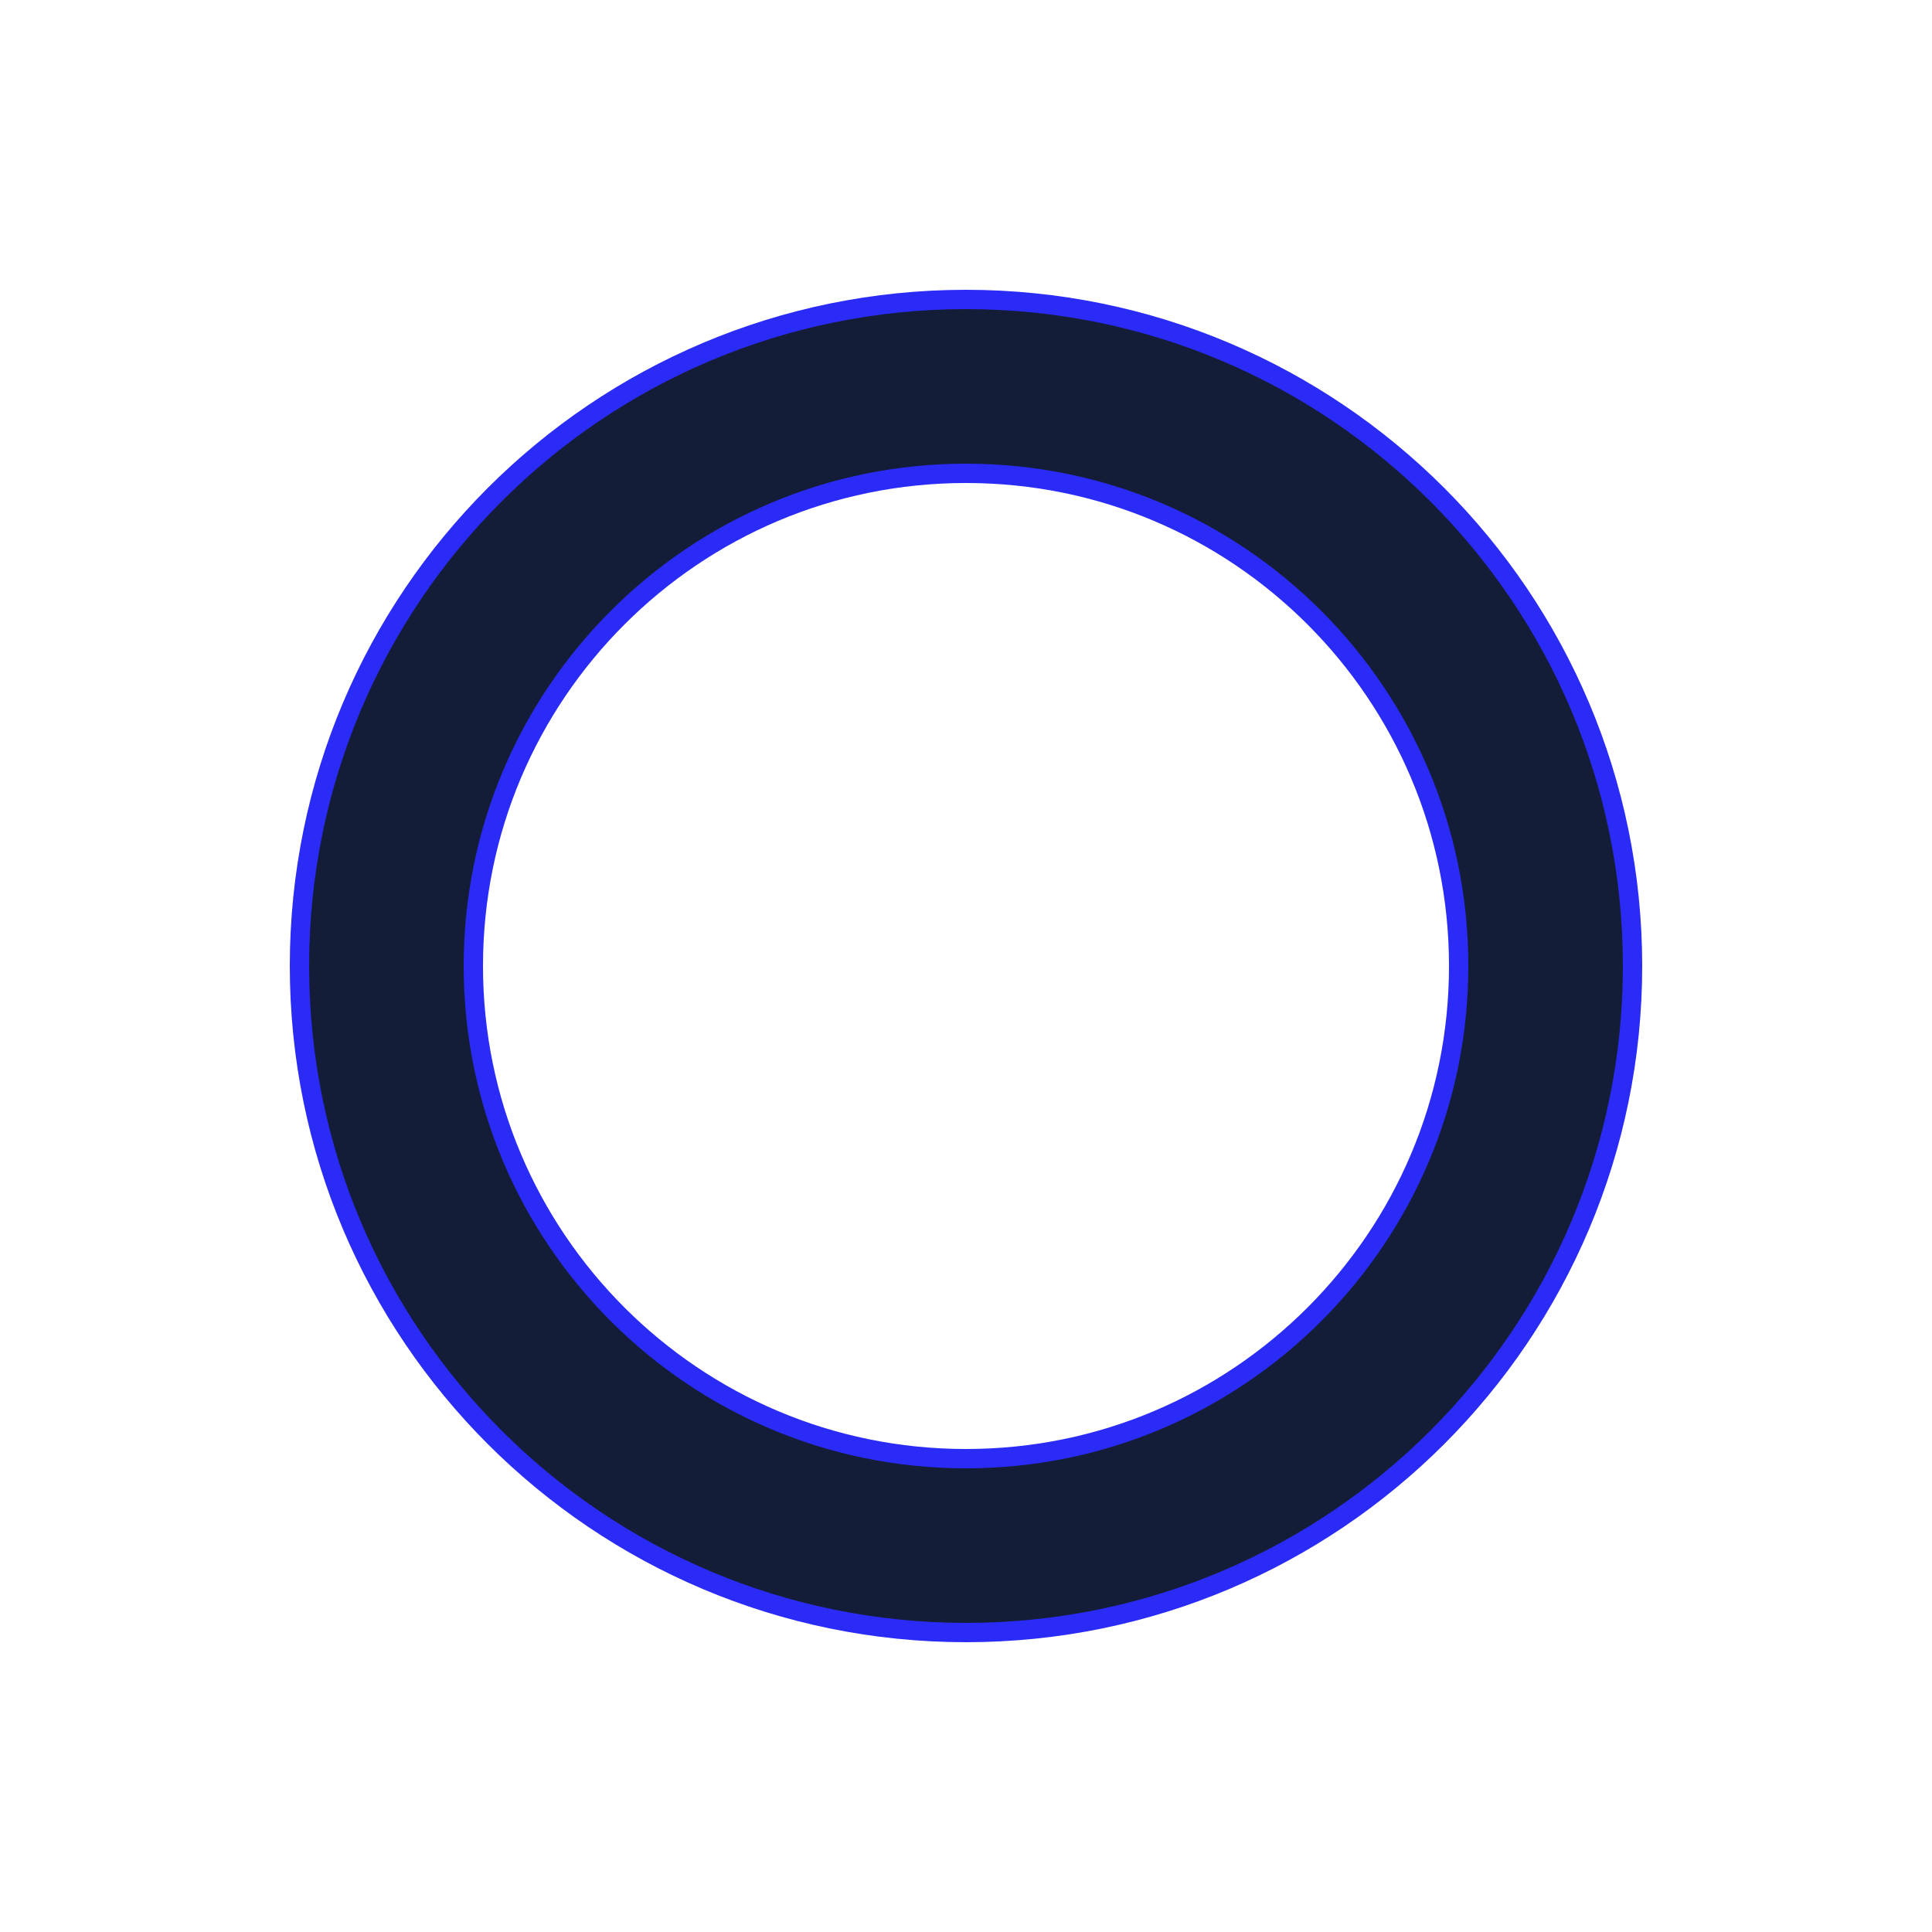
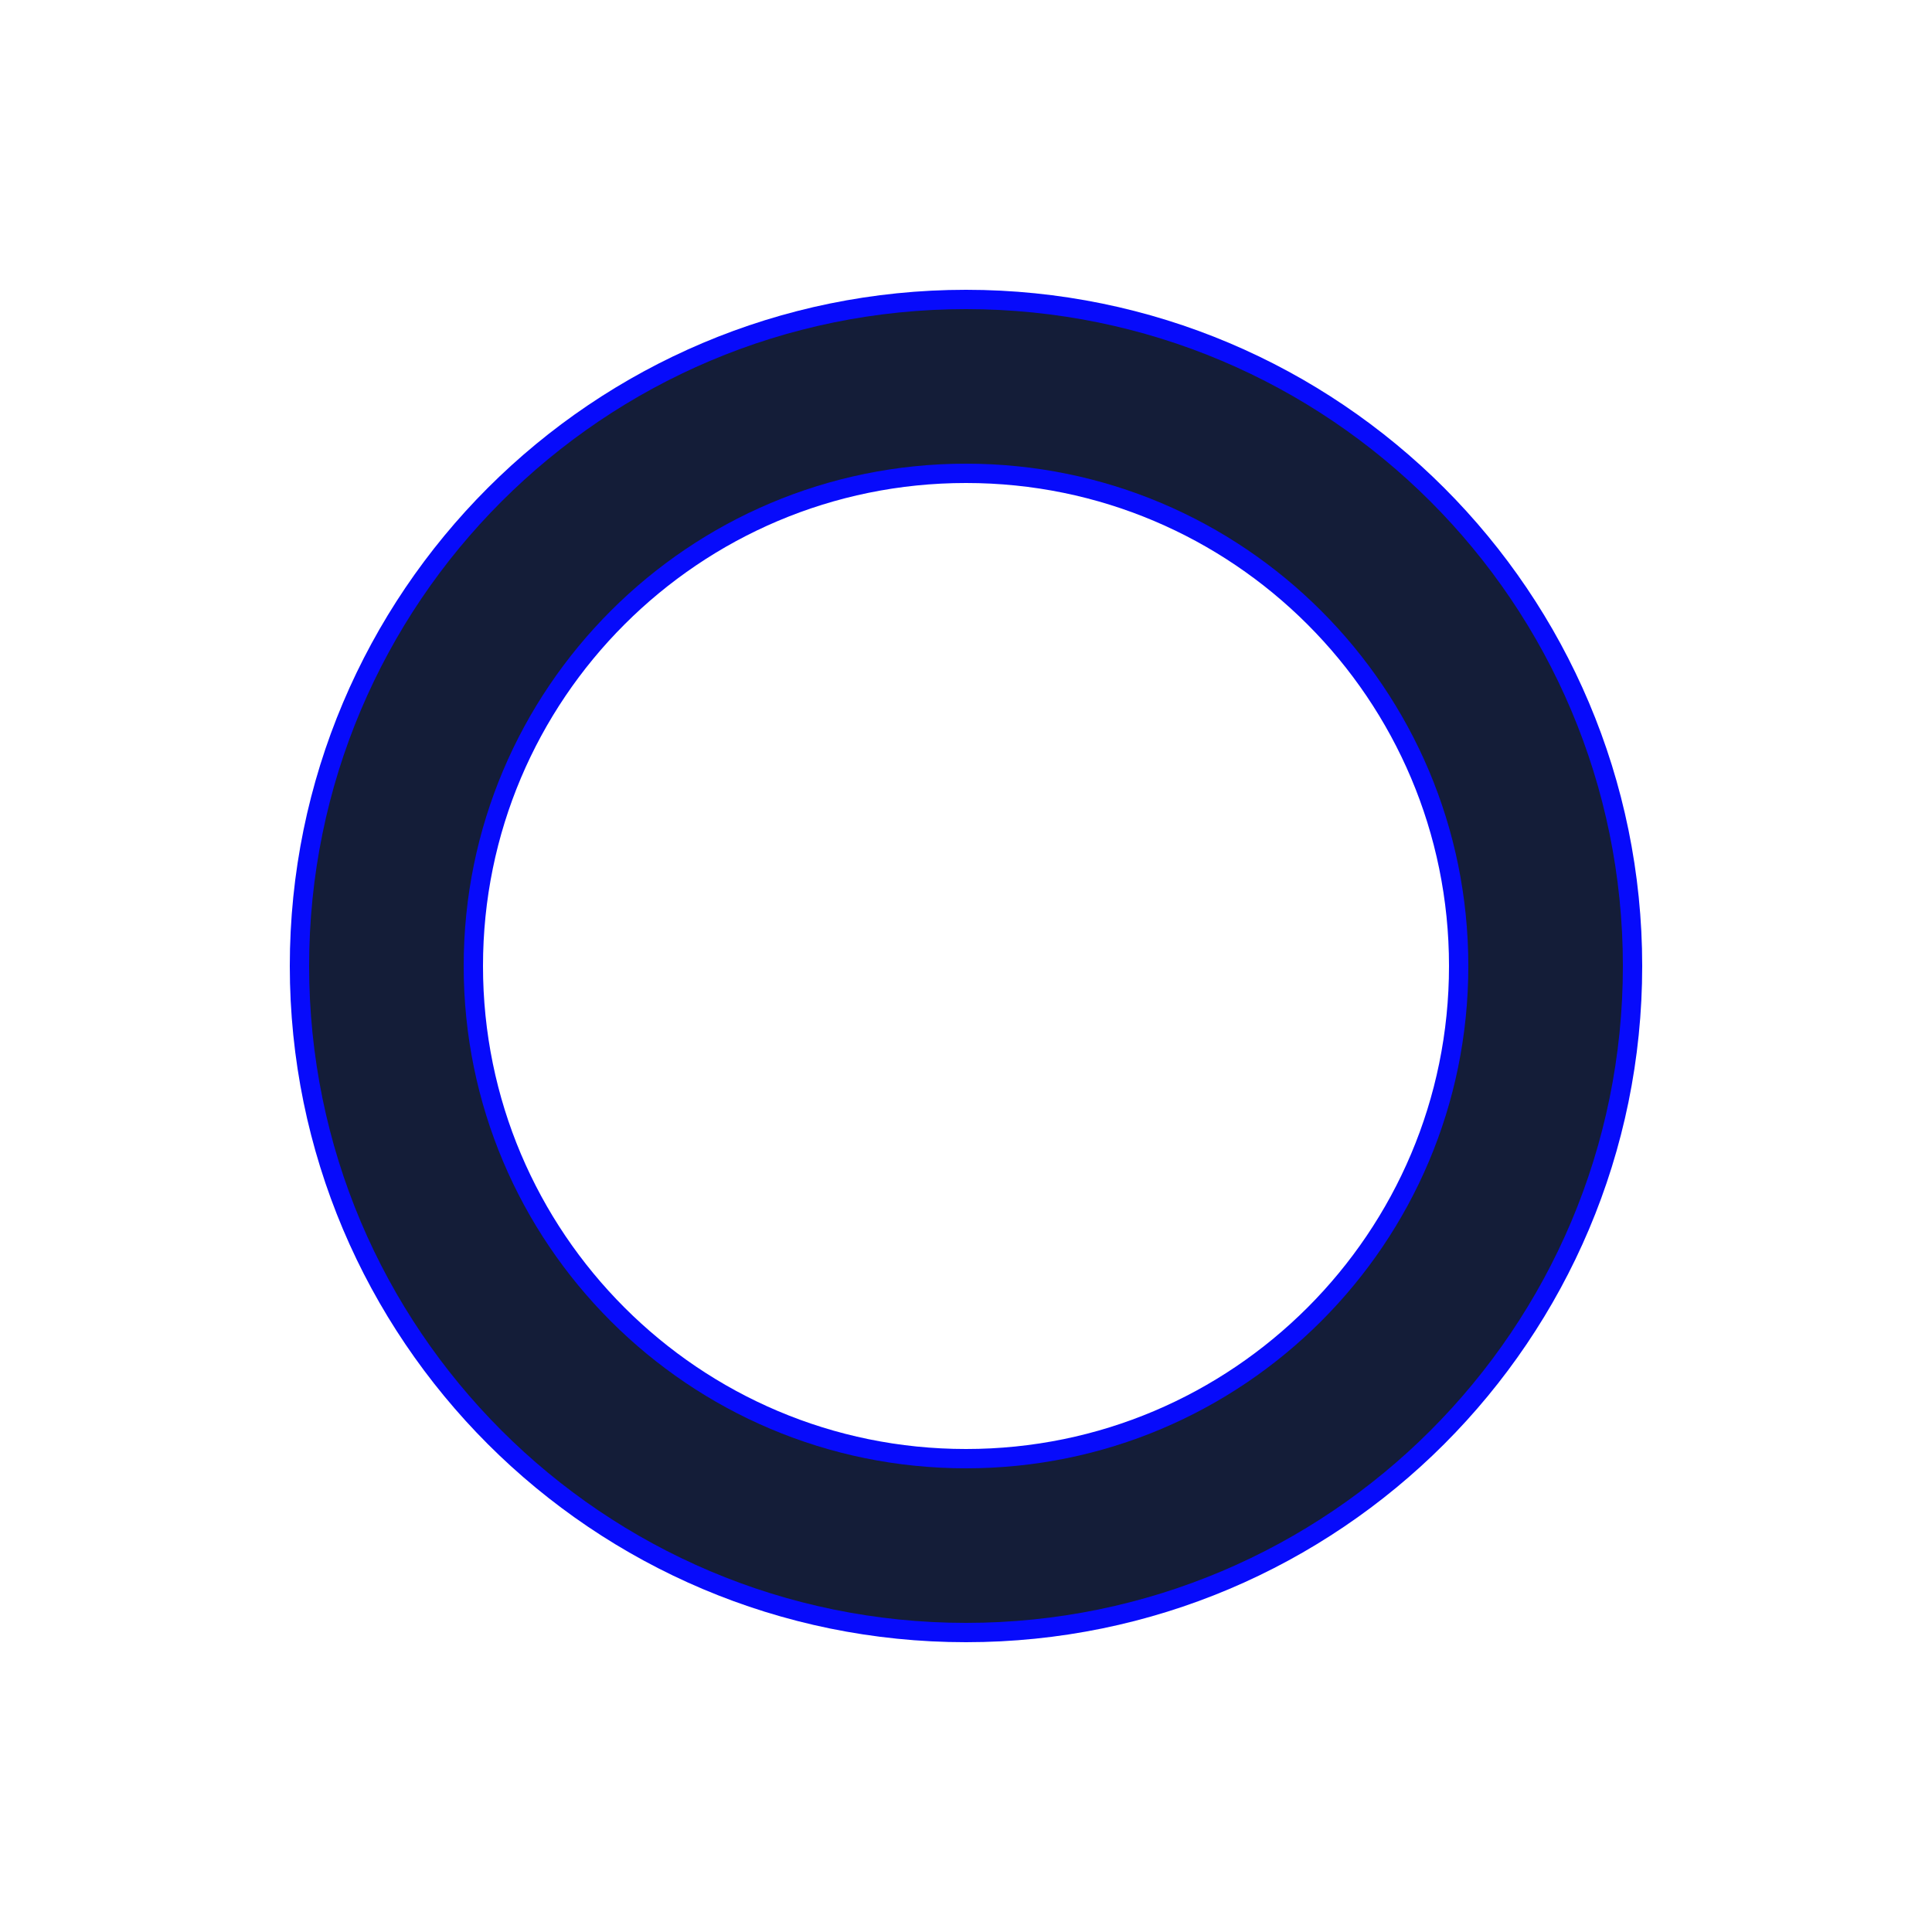
<svg xmlns="http://www.w3.org/2000/svg" style="margin:auto;background:#fff;display:block;" width="200px" height="200px" viewBox="0 0 100 100" preserveAspectRatio="xMidYMid">
-   <circle cx="50" cy="50" r="30" stroke="#2B2BF7" stroke-width="10" fill="none" />
+   <circle cx="50" cy="50" r="30" stroke="#070BFB" stroke-width="10" fill="none" />
  <circle cx="50" cy="50" r="30" stroke="#141d38" stroke-width="8" stroke-linecap="round" fill="none">
    <animateTransform attributeName="transform" type="rotate" repeatCount="indefinite" dur="1s" values="0 50 50;180 50 50;720 50 50" keyTimes="0;0.5;1" />
    <animate attributeName="stroke-dasharray" repeatCount="indefinite" dur="1s" values="18.85 169.646;94.248 94.248;18.85 169.646" keyTimes="0;0.5;1" />
  </circle>
</svg>
